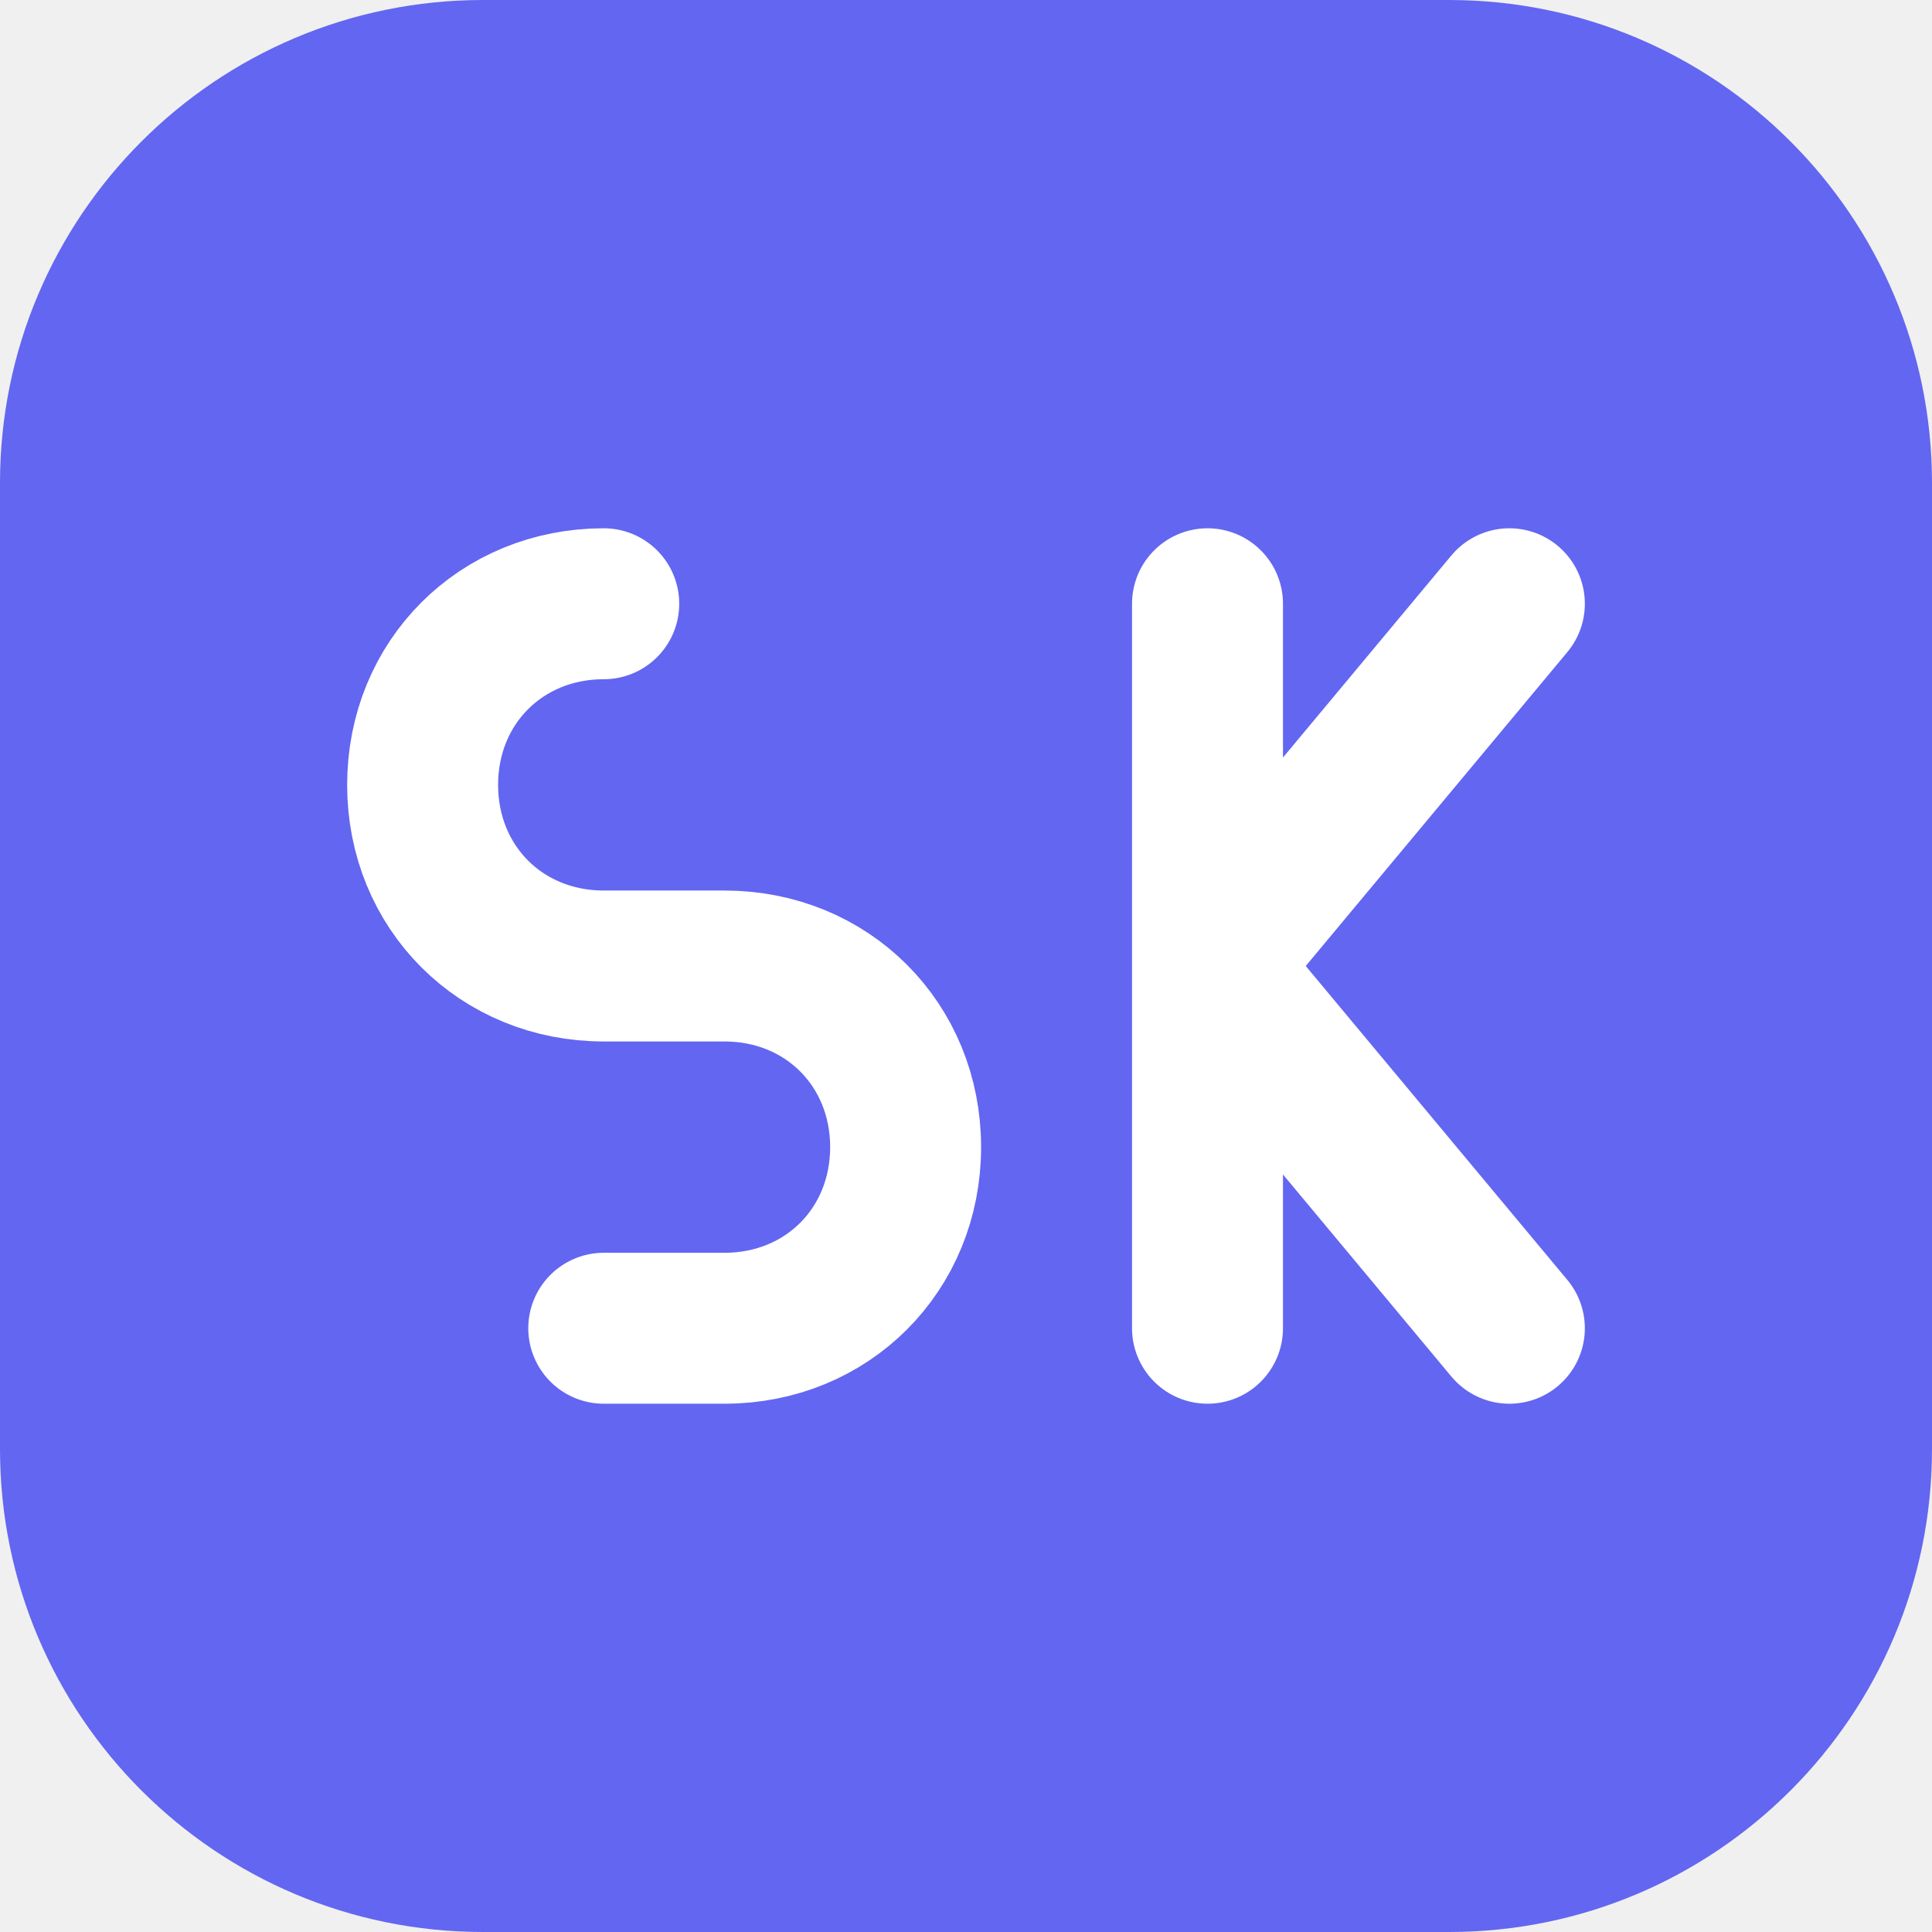
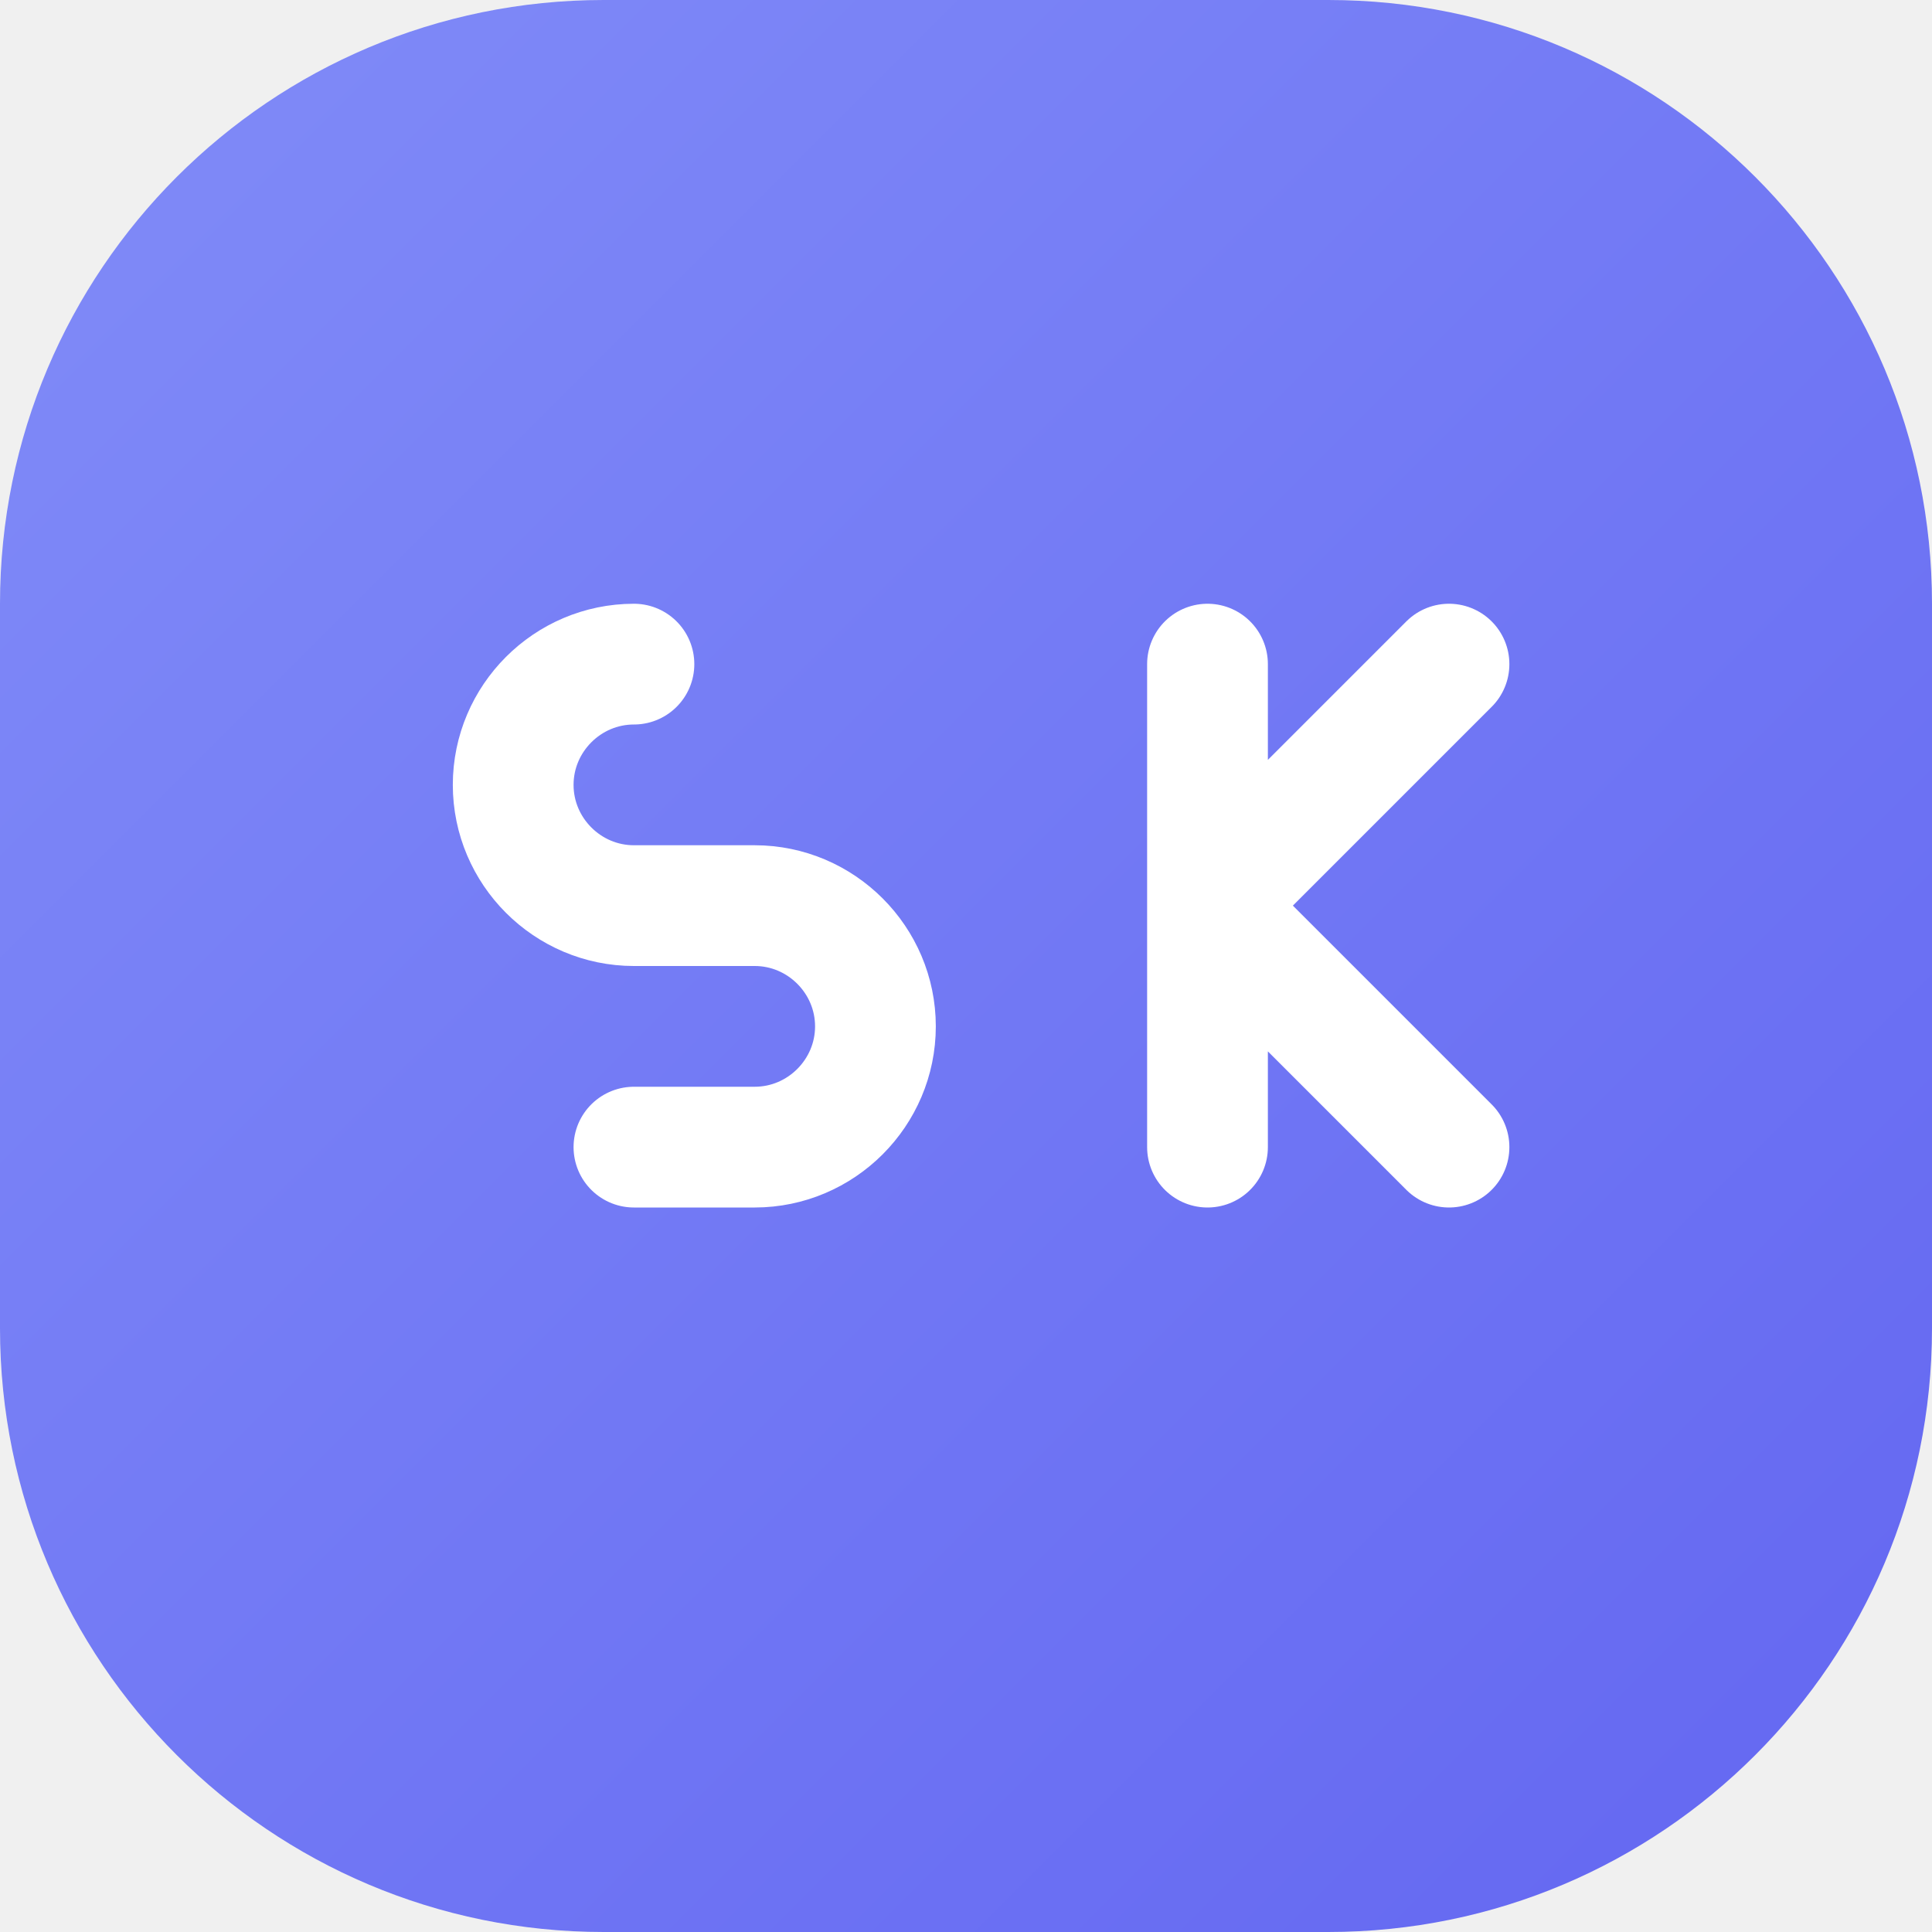
<svg xmlns="http://www.w3.org/2000/svg" viewBox="0 0 32 32" fill="none">
-   <rect width="32" height="32" rx="8" fill="#6366f1" />
-   <path d="M10 10C8.3 10 7 11.3 7 13C7 14.7 8.3 16 10 16H12C13.7 16 15 17.3 15 19C15 20.7 13.7 22 12 22H10" stroke="white" stroke-width="2.5" stroke-linecap="round" />
-   <path d="M20 10V22M20 16L25 10M20 16L25 22" stroke="white" stroke-width="2.5" stroke-linecap="round" stroke-linejoin="round" />
+   <defs>
+     <linearGradient id="grad" x1="0%" y1="0%" x2="100%" y2="100%">
+       <stop offset="0%" style="stop-color:#818cf8;stop-opacity:1" />
+       <stop offset="100%" style="stop-color:#6366f1;stop-opacity:1" />
+     </linearGradient>
+   </defs>
+   <rect width="32" height="32" rx="10" fill="url(#grad)" />
+   <path d="M10.5 11C9.4 11 8.5 11.9 8.5 13C8.5 14.1 9.4 15 10.5 15H12.5C13.6 15 14.5 15.9 14.5 17C14.5 18.1 13.6 19 12.5 19H10.5" stroke="white" stroke-width="2" stroke-linecap="round" />
+   <path d="M20 11V19M20 15L24 11M20 15L24 19" stroke="white" stroke-width="2" stroke-linecap="round" stroke-linejoin="round" />
</svg>
